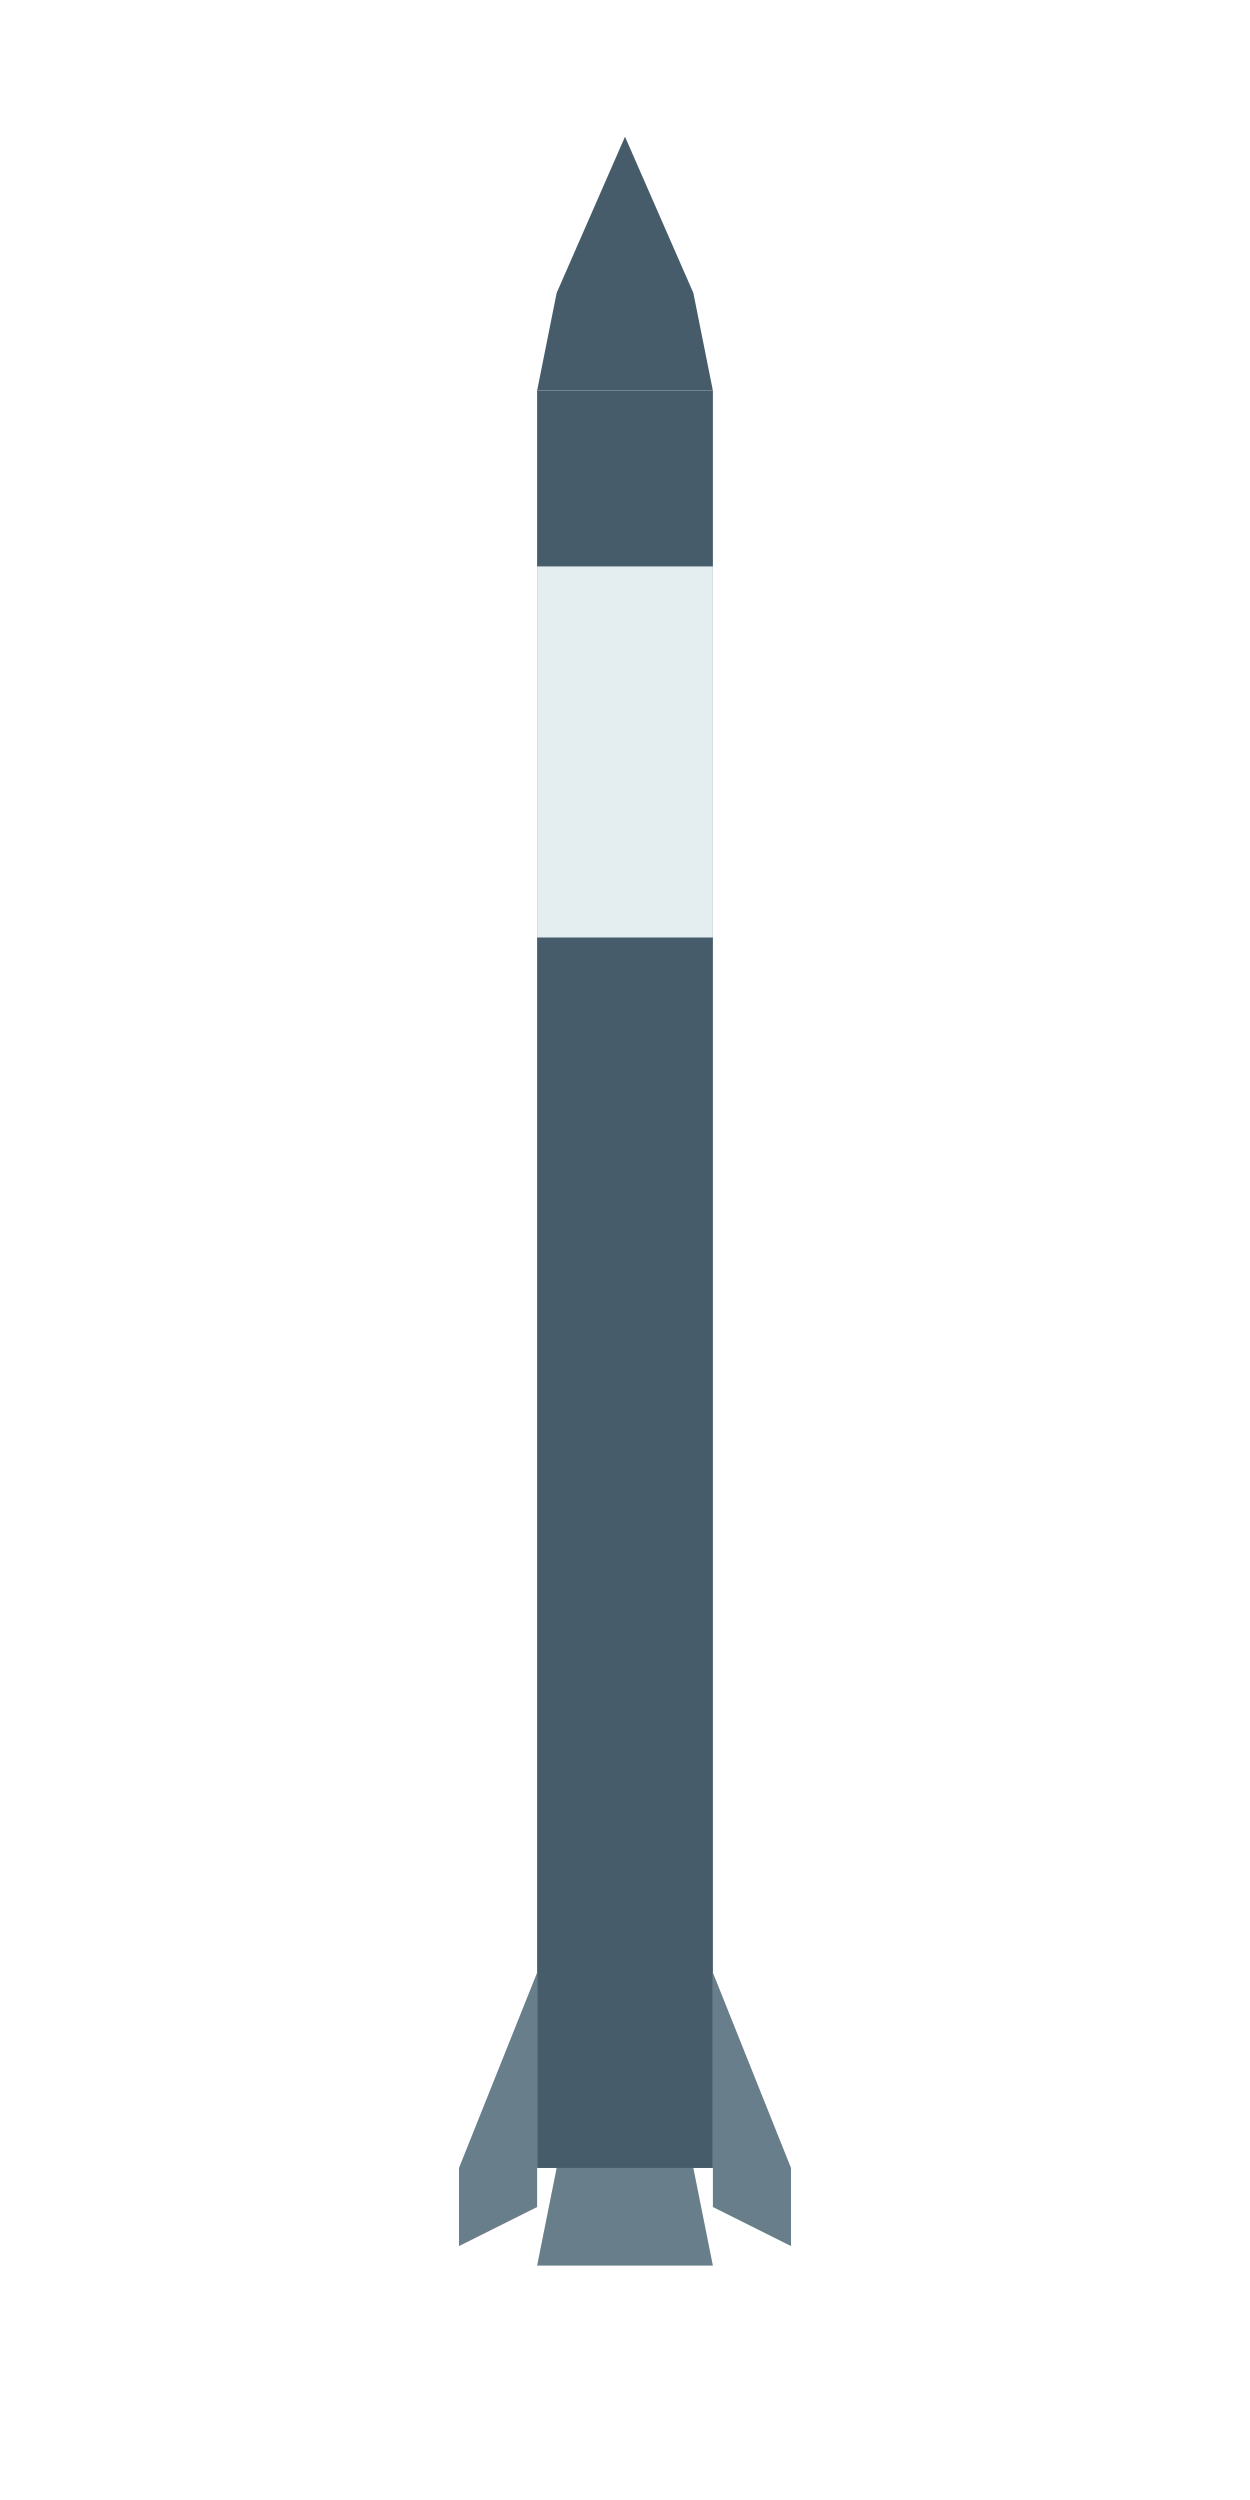
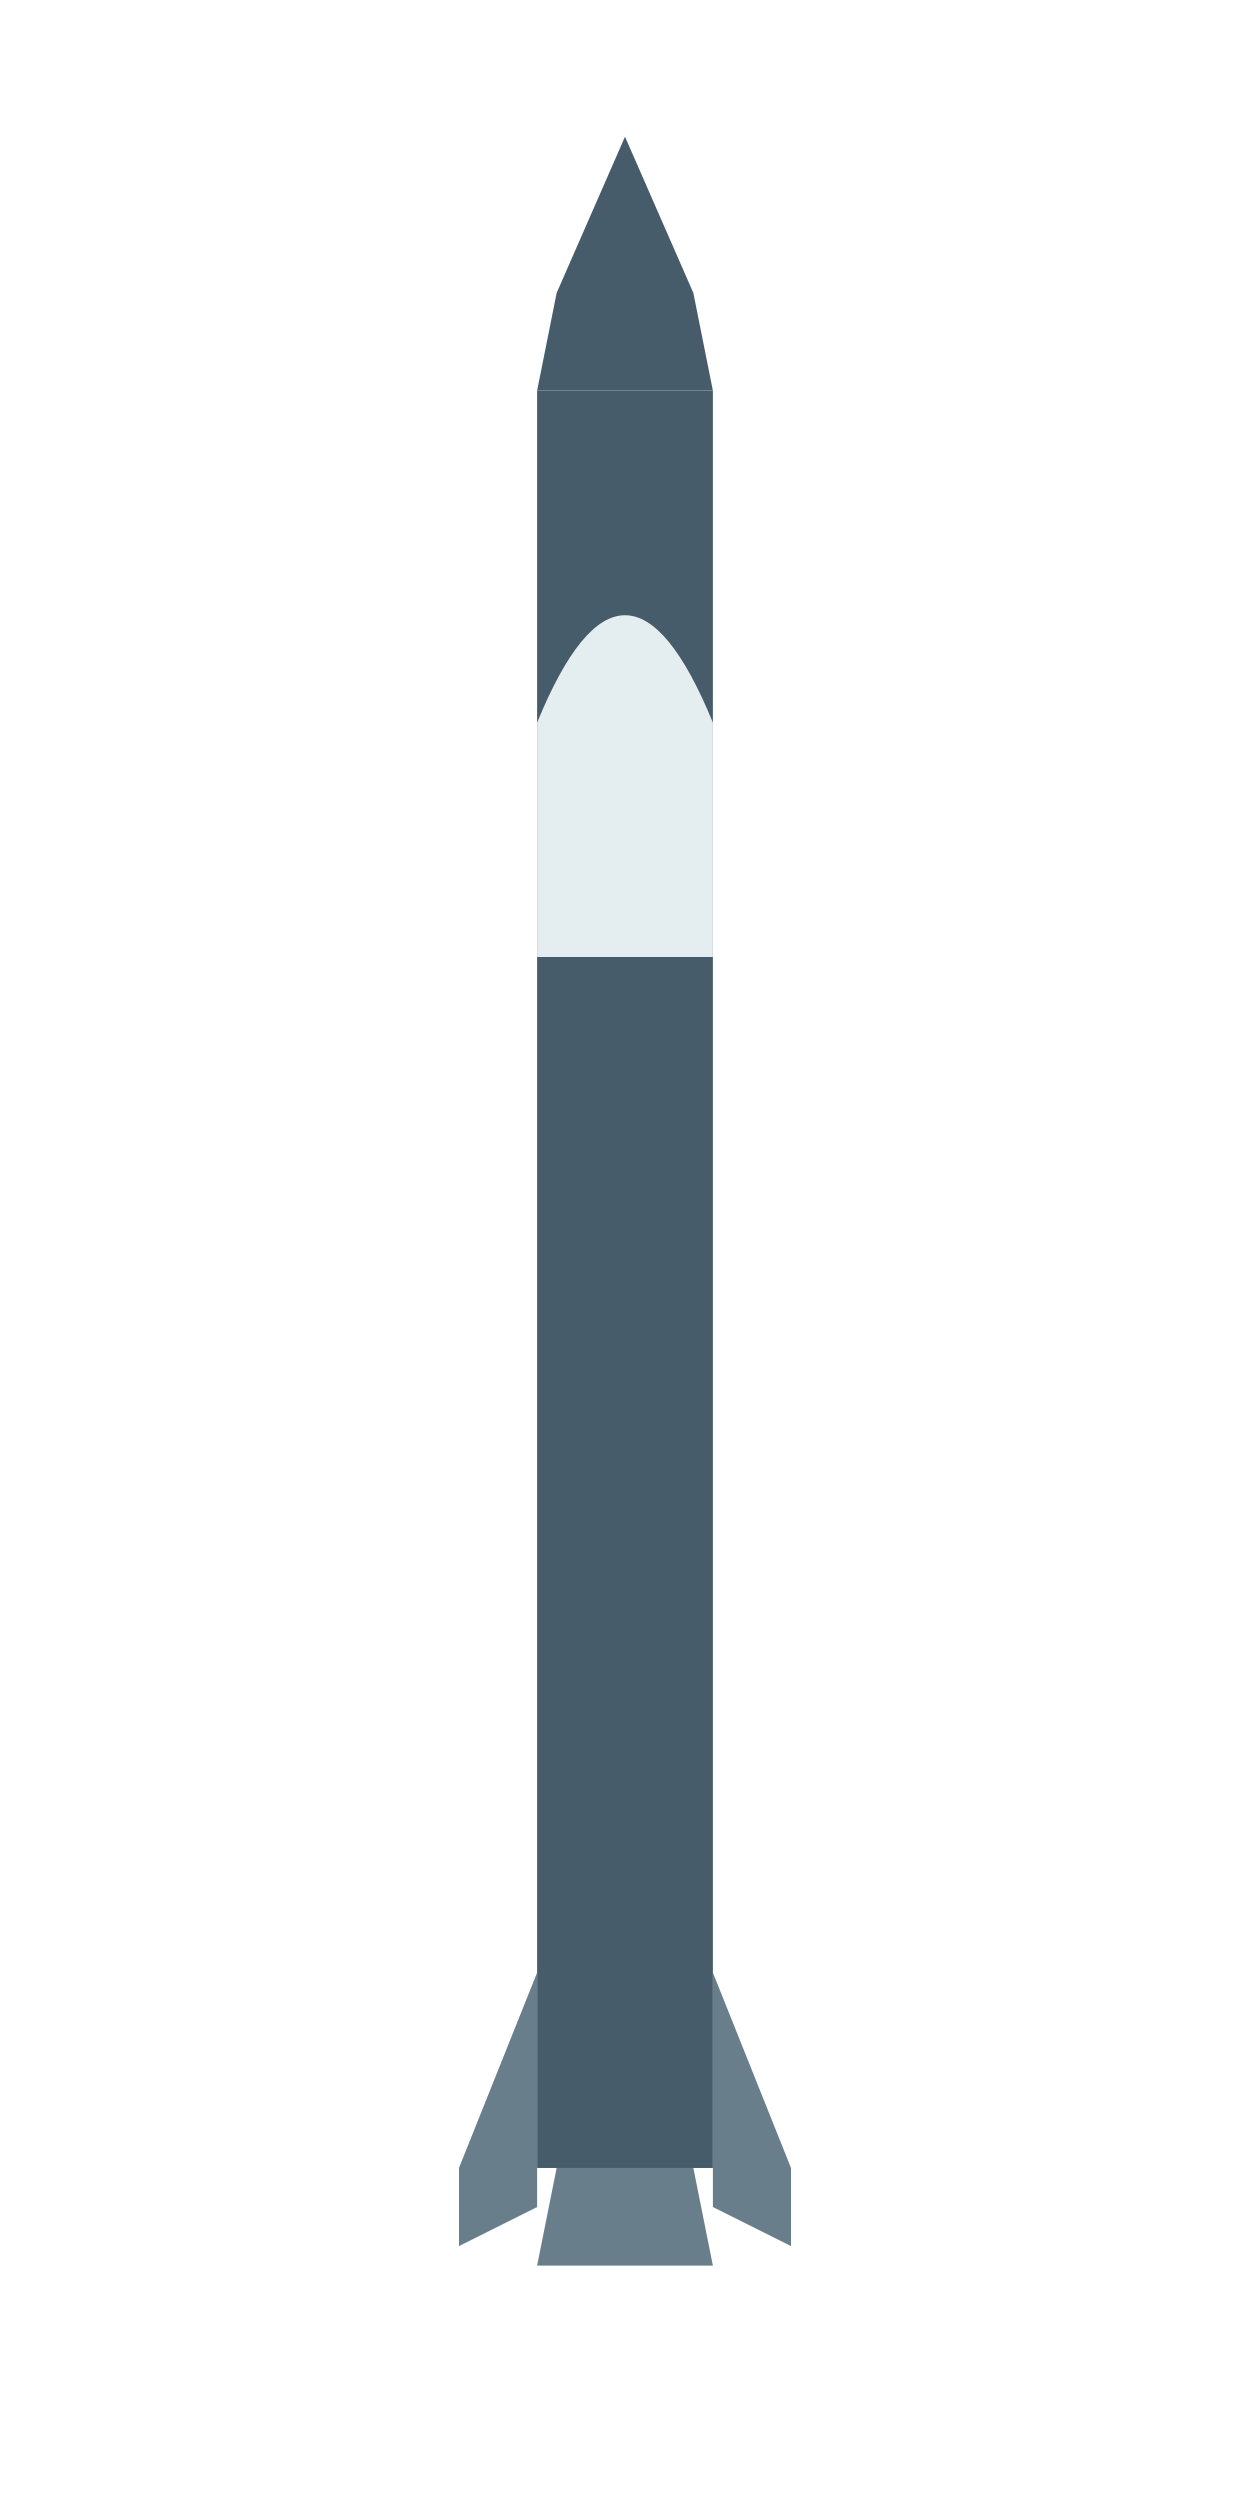
<svg xmlns="http://www.w3.org/2000/svg" viewBox="0 0 64 128">
  <path data-part="body" d="M27.5 20L36.5 20L36.5 111L27.5 111Z" fill="#465c6a" />
  <path data-part="nose" d="M27.5 20L28.5 15L32 7L35.5 15L36.5 20Z" fill="#465c6a" />
-   <path data-part="pale-upper" d="M27.5 29L36.5 29L36.5 48L27.5 48Z" fill="#e4edf0" />
+   <path data-part="pale-upper" d="M27.5 37 Q32 26 36.5 37 V49 H27.5 Z" fill="#e4edf0" />
  <path data-part="left-fin" d="M27.5 101L23.5 111L23.5 115L27.5 113Z" fill="#687e8b" />
  <path data-part="right-fin" d="M36.5 101L40.5 111L40.5 115L36.5 113Z" fill="#687e8b" />
  <path data-part="base" d="M28.5 111L35.5 111L36.5 116L27.5 116Z" fill="#687e8b" />
</svg>
